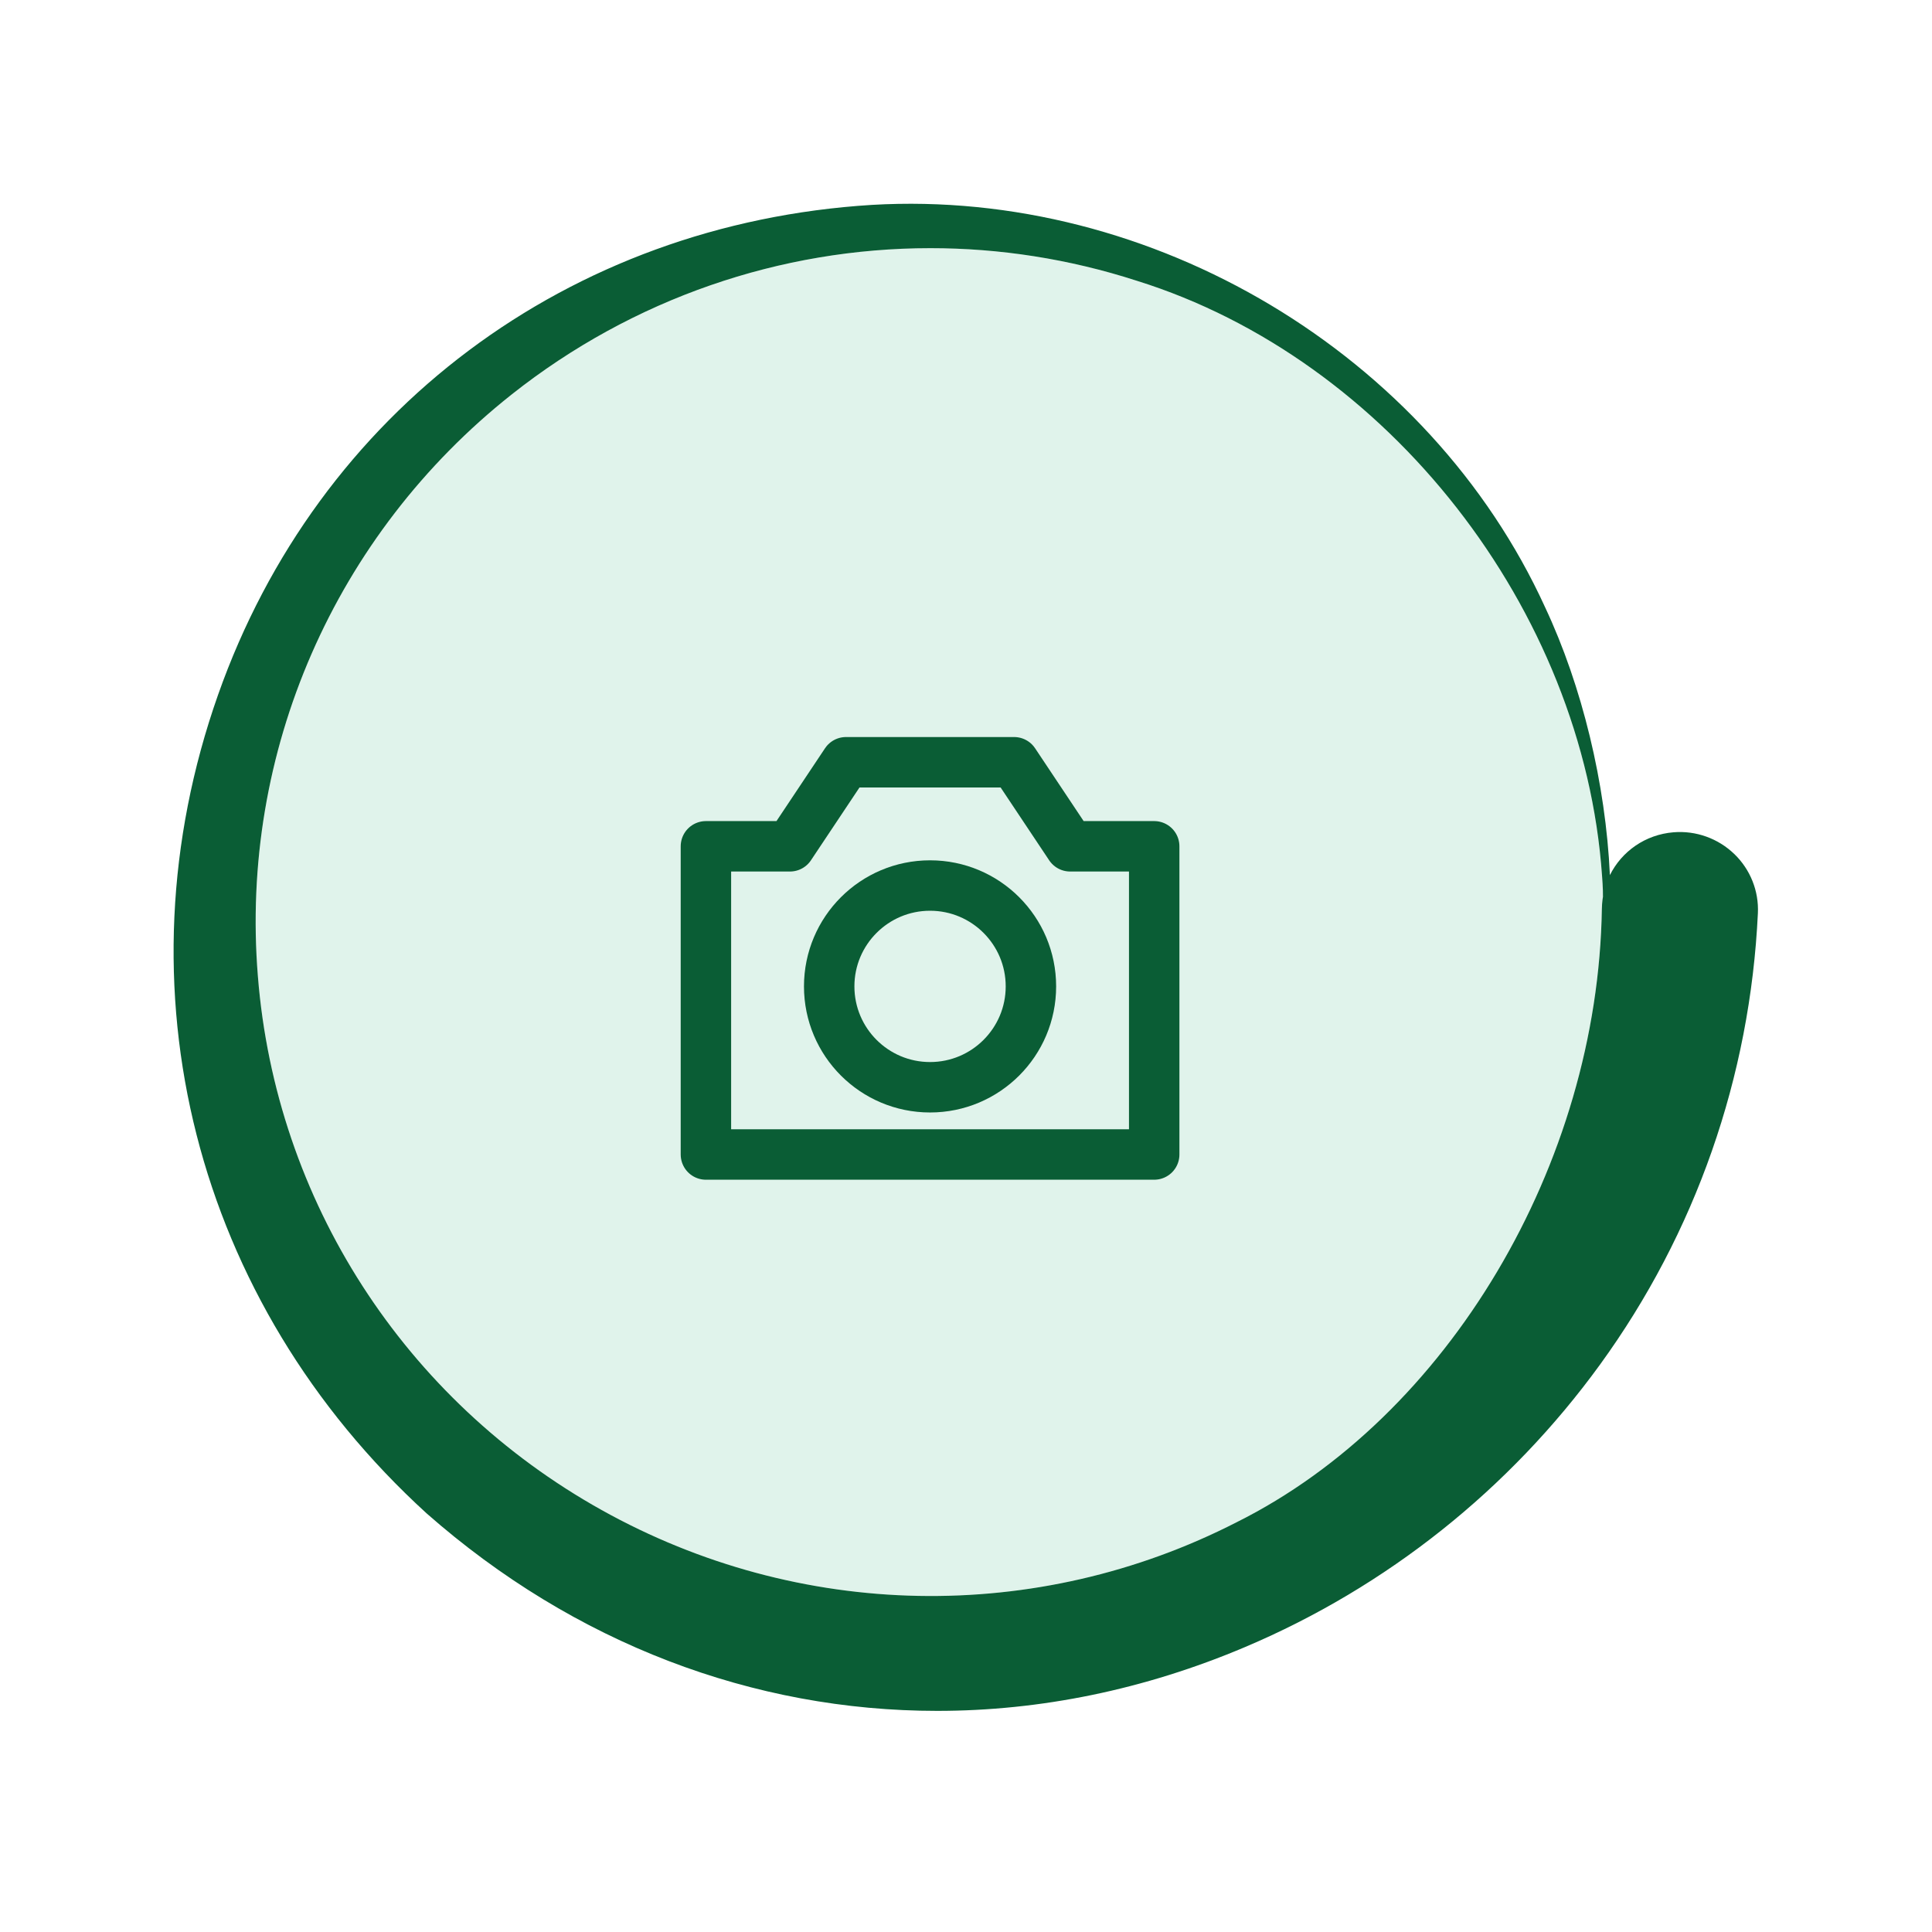
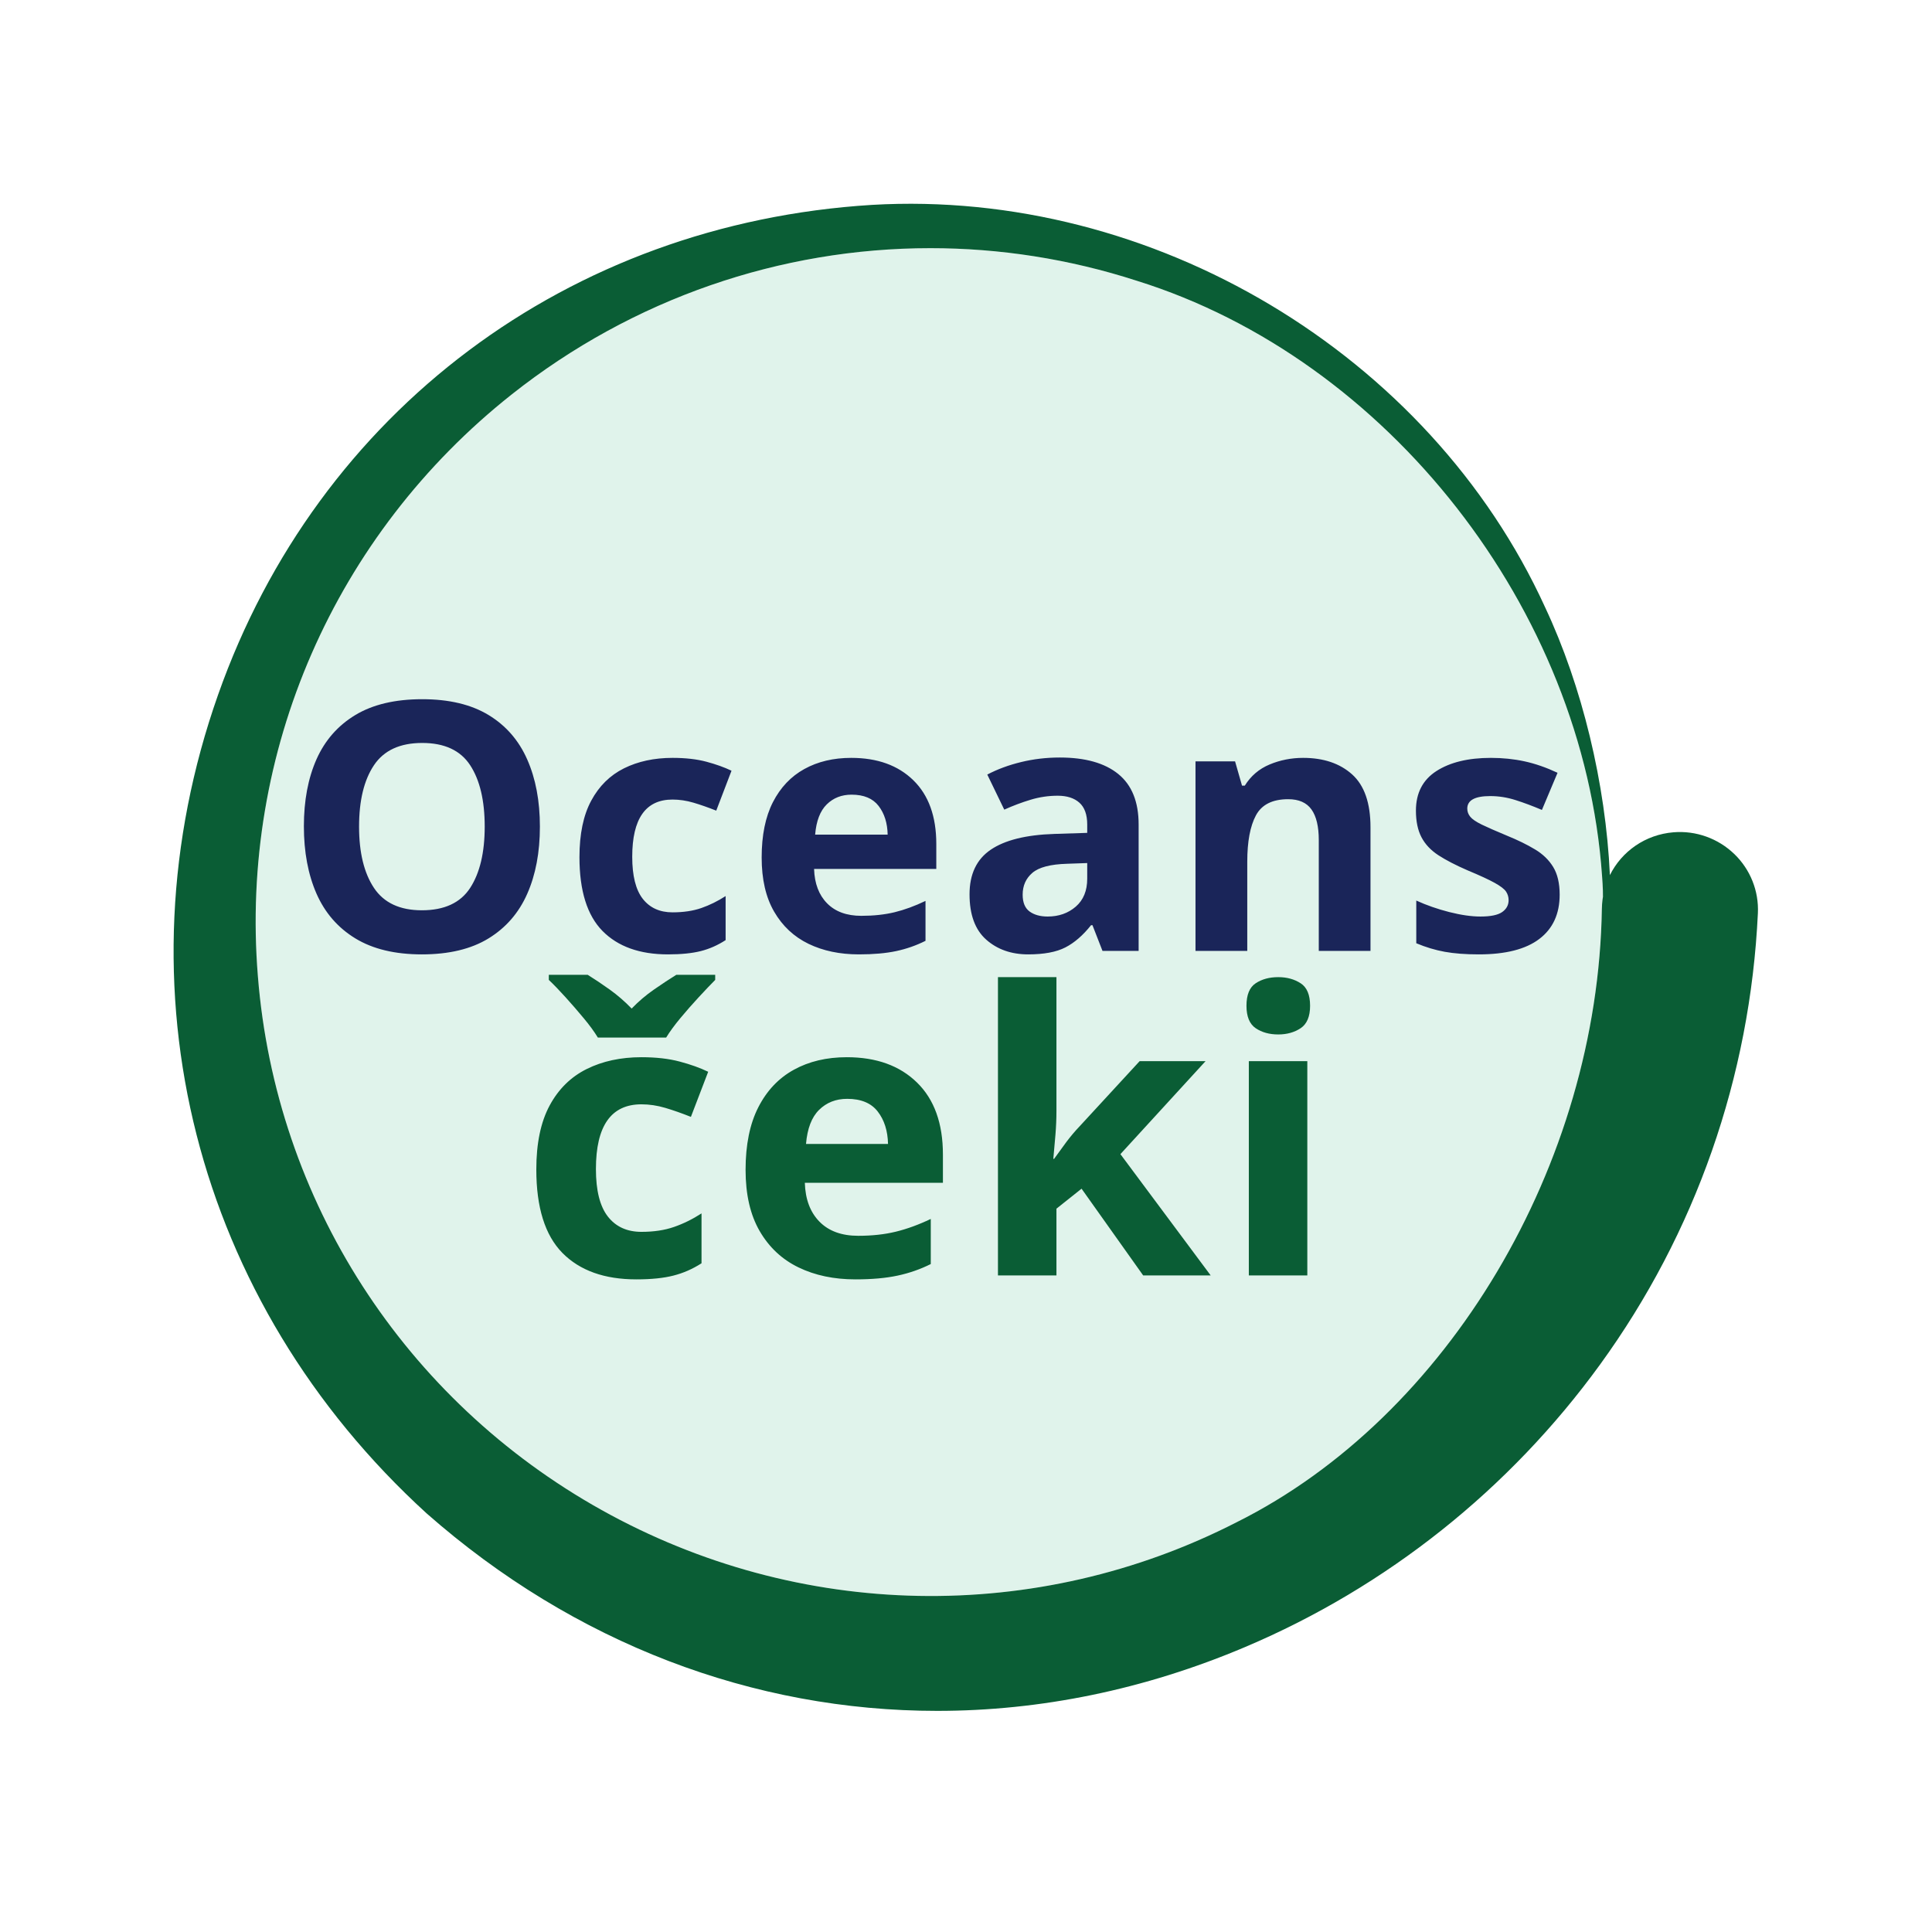
<svg xmlns="http://www.w3.org/2000/svg" viewBox="0 0 512 512">
  <rect width="512" height="512" fill="#ffffff" />
  <g transform="translate(46 54) scale(0.495)">
-     <path fill="#e0f3eb" d="M764.67,377.3c-2.07,137.01-82.43,272.11-195.46,328.53-107.16,54.93-234.28,52.5-340.03-6.49-105.68-58.95-174.48-165.77-184.04-285.74-9.78-119.94,41.02-236.4,135.89-311.52C245.97,50.67,325.02,23.77,405.17,23.77c37.02,0,74.28,5.74,110.49,17.45,134.45,41.9,239.21,175.91,249.11,318.65,0,0,.57,7.08.48,11.09,1.28-2.41,3.63-11.32,3.63-11.32-2.61,5.34-4.11,11.33-4.2,17.67Z" />
-     <path fill="#0A5D35" d="M835.6,348.16c-8.66-8.38-20.54-12.65-32.54-11.67-15.14,1.22-27.78,10.23-34.09,22.94-2.25-49.01-14.89-101.27-34.68-143.38C672.37,80.4,524.16-8.18,373.87.6,211.46,10.62,77.32,111.13,23.81,262.91c-55.35,156.96-12.58,324.87,111.64,438.21,79.24,69.74,175.05,105.76,273.38,105.75,55.01,0,110.82-11.27,164.96-34.23,75.73-32.1,141.39-84.36,189.86-151.12,51.18-70.47,80.42-154.05,84.55-241.72.56-11.83-4.03-23.37-12.6-31.650ZM764.67,377.3c-2.07,137.01-82.43,272.11-195.46,328.53-107.16,54.93-234.28,52.5-340.03-6.49-105.68-58.95-174.48-165.77-184.04-285.74-9.78-119.94,41.02-236.4,135.89-311.52C245.97,50.67,325.02,23.77,405.17,23.77c37.02,0,74.28,5.74,110.49,17.45,134.45,41.9,239.21,175.91,249.11,318.65,0,0,.57,7.08.48,11.09,1.28-2.41,3.63-11.32,3.63-11.32-2.61,5.34-4.11,11.33-4.2,17.67Z" />
-     <g transform="translate(405 404) scale(15)" fill="none" stroke="#0A5D35" stroke-width="1.8" stroke-linecap="round" stroke-linejoin="round">
-       <path d="M-8 -4h3l2-3h6l2 3h3v11h-16z" />
-       <circle cx="0" cy="1" r="3.6" />
-     </g>
+     <path fill="#e0f3eb" d="M764.67,377.3c-2.07,137.01-82.43,272.11-195.46,328.53-107.16,54.93-234.28,52.5-340.03-6.49-105.68-58.95-174.480-165.77-184.04-285.74-9.78-119.94,41.02-236.4,135.89-311.52C245.97,50.67,325.02,23.77,405.17,23.77c37.02,0,74.28,5.74,110.49,17.45,134.45,41.9,239.21,175.91,249.11,318.65,0,0,.57,7.08.48,11.09,1.28-2.41,3.63-11.32,3.63-11.32-2.61,5.34-4.11,11.33-4.2,17.67Z" />
+     <path fill="#0A5D35" d="M835.6,348.16c-8.66-8.38-20.54-12.65-32.54-11.67-15.14,1.22-27.78,10.23-34.09,22.94-2.25-49.01-14.89-101.27-34.68-143.38C672.37,80.4,524.16-8.18,373.87.6,211.46,10.62,77.32,111.13,23.81,262.91c-55.35,156.96-12.58,324.87,111.64,438.21,79.24,69.74,175.05,105.76,273.38,105.75,55.01,0,110.82-11.27,164.96-34.23,75.73-32.1,141.39-84.36,189.86-151.12,51.18-70.47,80.42-154.05,84.55-241.72.56-11.83-4.03-23.37-12.6-31.65ZM764.67,377.3c-2.07,137.01-82.43,272.11-195.46,328.53-107.16,54.93-234.28,52.5-340.03-6.49-105.68-58.95-174.48-165.77-184.04-285.74-9.78-119.94,41.02-236.4,135.89-311.52C245.97,50.67,325.02,23.77,405.17,23.77c37.02,0,74.28,5.74,110.49,17.45,134.45,41.9,239.21,175.91,249.11,318.65,0,0,.57,7.08.48,11.09,1.28-2.41,3.63-11.32,3.63-11.32-2.61,5.34-4.11,11.33-4.2,17.67Z" />
  </g>
+   <text x="246" y="252" text-anchor="middle" font-family="Barlow Condensed" font-weight="700" font-size="92" fill="#1A2559" letter-spacing="1">Oceans</text>
+   <text x="246" y="338" text-anchor="middle" font-family="Barlow Condensed" font-weight="700" font-size="104" fill="#0A5D35" letter-spacing="2">čeki</text>
</svg>
